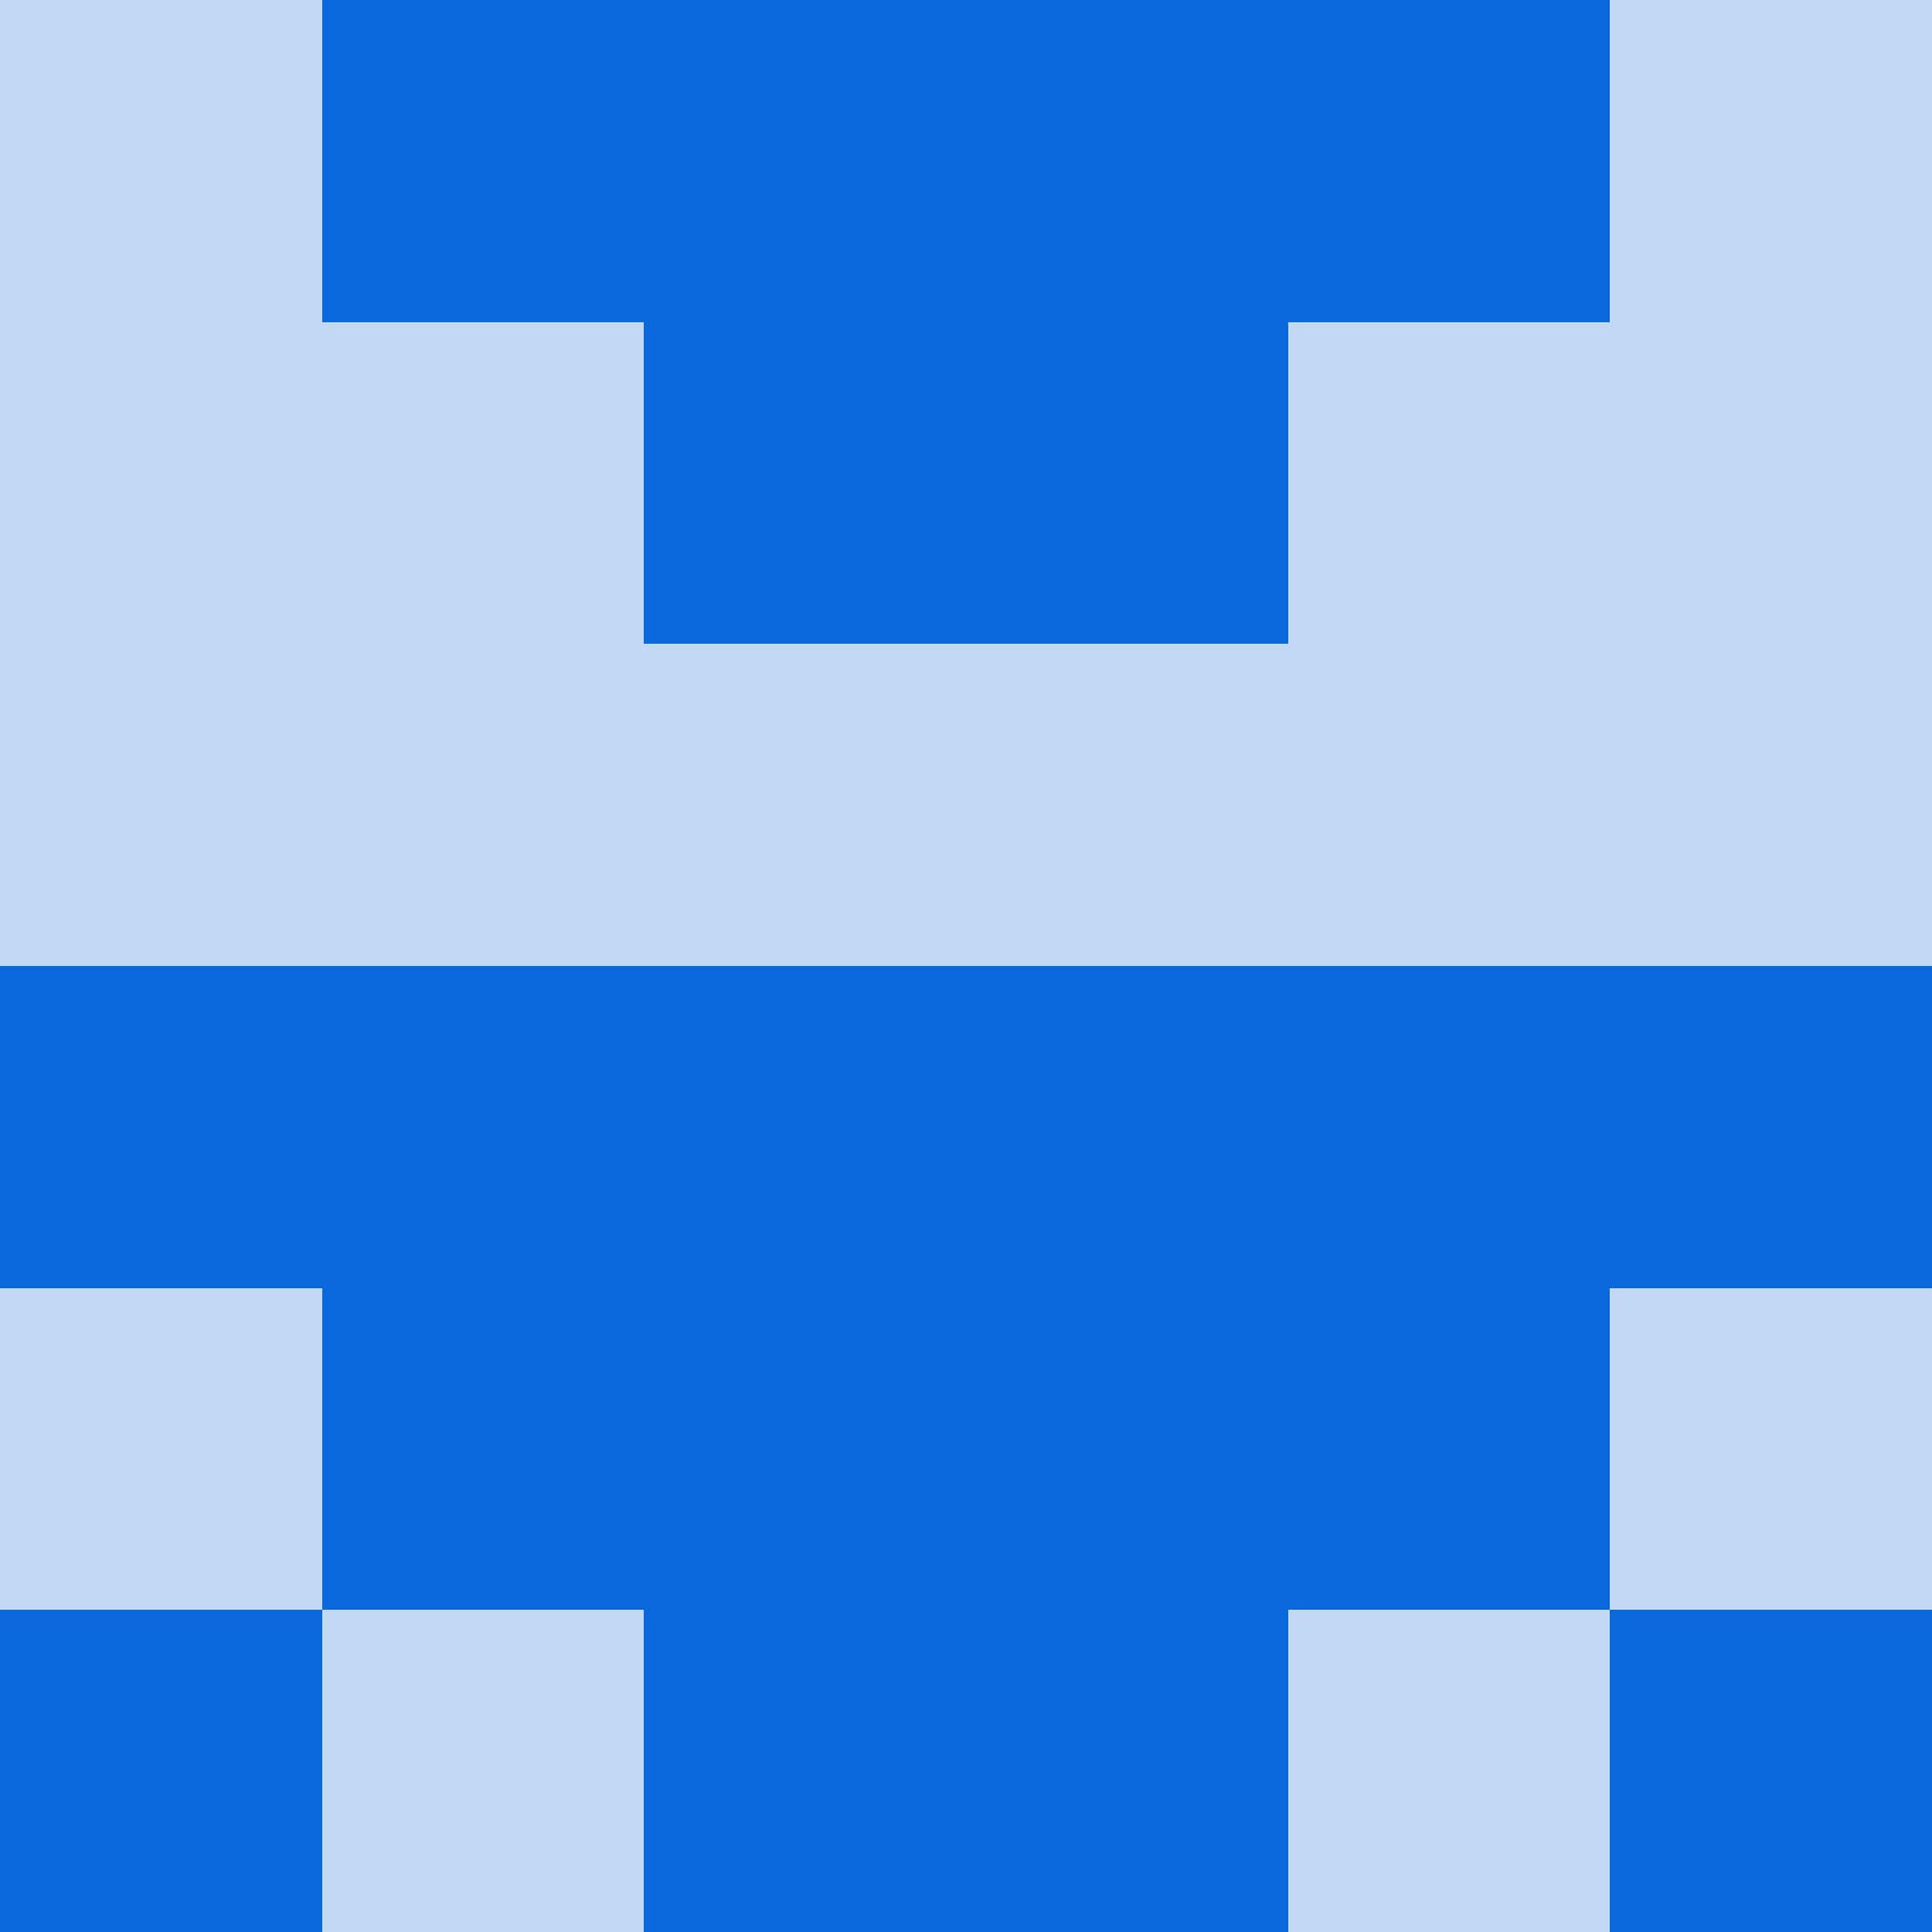
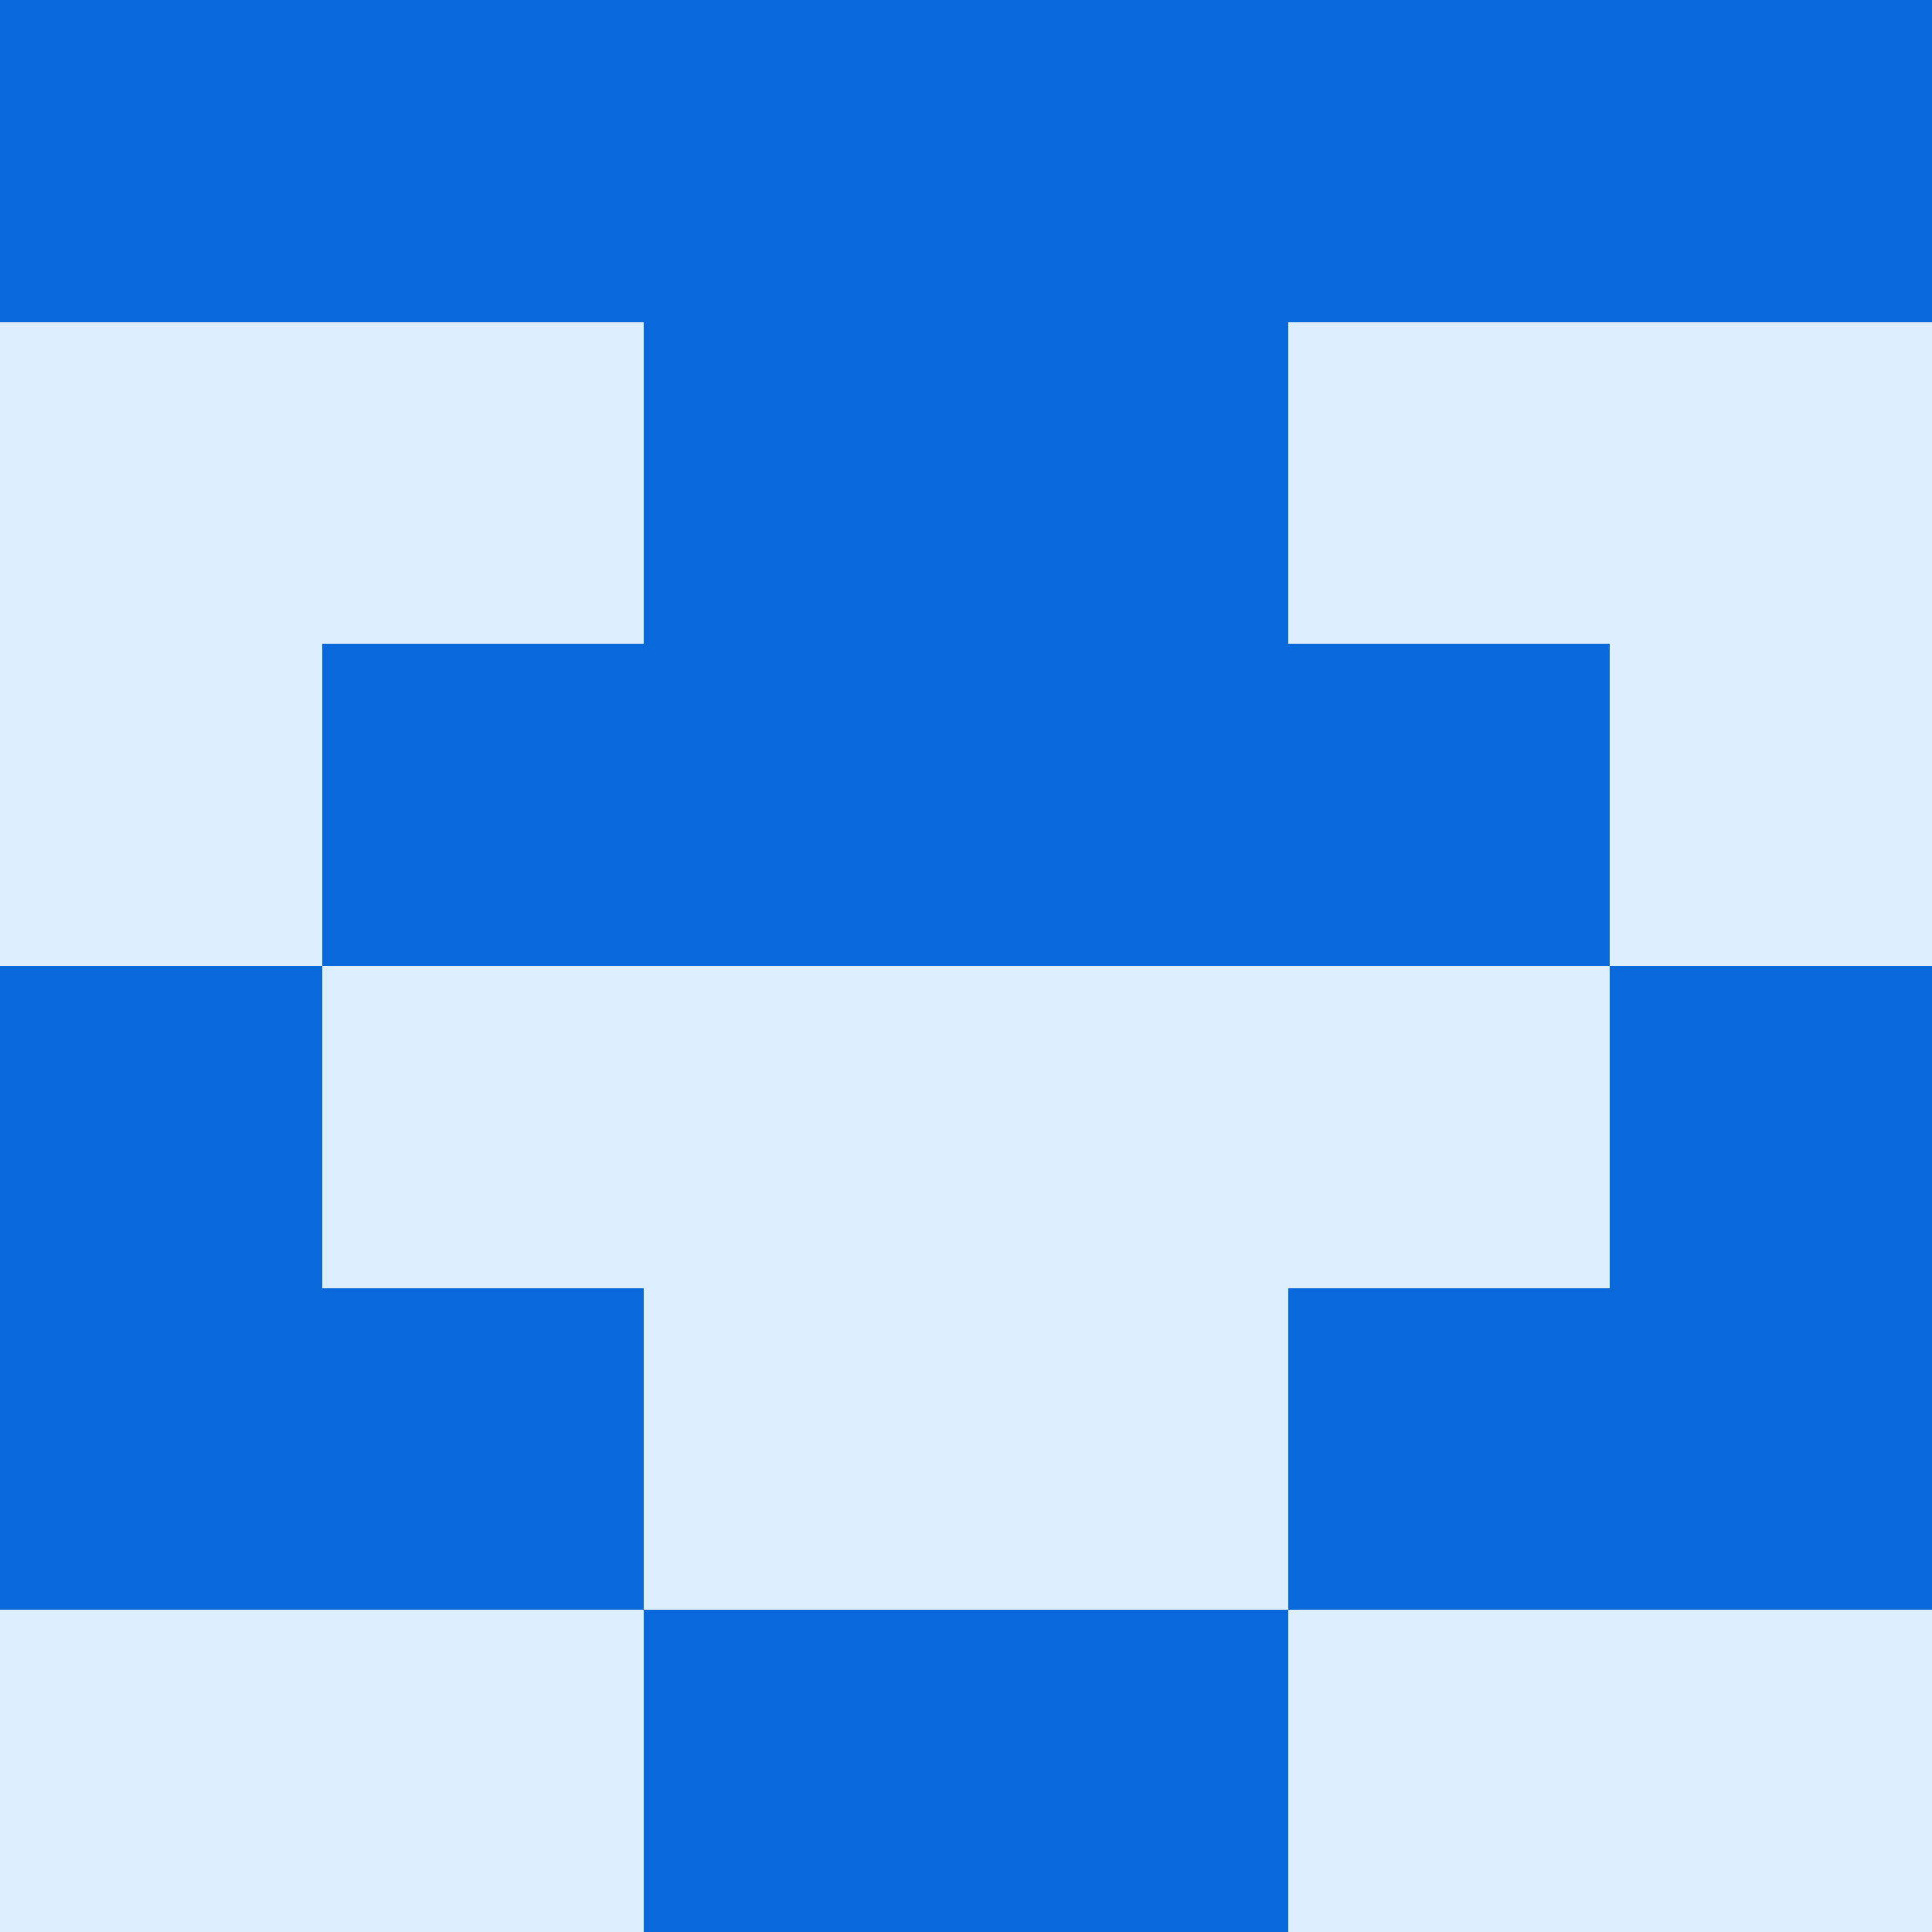
<svg xmlns="http://www.w3.org/2000/svg" viewBox="0 0 48 48" width="192" height="192" shape-rendering="crispEdges">
-   <rect width="48" height="48" fill="#0969da" opacity="0.25" />
+   <rect width="48" height="48" fill="#79c0ff" opacity="0.25" />
+   <rect x="0" y="0" width="8" height="8" fill="#0969da" />
+   <rect x="40" y="0" width="8" height="8" fill="#0969da" />
  <rect x="8" y="0" width="8" height="8" fill="#0969da" />
  <rect x="32" y="0" width="8" height="8" fill="#0969da" />
  <rect x="16" y="0" width="8" height="8" fill="#0969da" />
  <rect x="24" y="0" width="8" height="8" fill="#0969da" />
  <rect x="16" y="8" width="8" height="8" fill="#0969da" />
  <rect x="24" y="8" width="8" height="8" fill="#0969da" />
+   <rect x="8" y="16" width="8" height="8" fill="#0969da" />
+   <rect x="32" y="16" width="8" height="8" fill="#0969da" />
+   <rect x="16" y="16" width="8" height="8" fill="#0969da" />
+   <rect x="24" y="16" width="8" height="8" fill="#0969da" />
  <rect x="0" y="24" width="8" height="8" fill="#0969da" />
  <rect x="40" y="24" width="8" height="8" fill="#0969da" />
-   <rect x="8" y="24" width="8" height="8" fill="#0969da" />
-   <rect x="32" y="24" width="8" height="8" fill="#0969da" />
-   <rect x="16" y="24" width="8" height="8" fill="#0969da" />
-   <rect x="24" y="24" width="8" height="8" fill="#0969da" />
+   <rect x="0" y="32" width="8" height="8" fill="#0969da" />
+   <rect x="40" y="32" width="8" height="8" fill="#0969da" />
  <rect x="8" y="32" width="8" height="8" fill="#0969da" />
  <rect x="32" y="32" width="8" height="8" fill="#0969da" />
-   <rect x="16" y="32" width="8" height="8" fill="#0969da" />
-   <rect x="24" y="32" width="8" height="8" fill="#0969da" />
-   <rect x="0" y="40" width="8" height="8" fill="#0969da" />
-   <rect x="40" y="40" width="8" height="8" fill="#0969da" />
  <rect x="16" y="40" width="8" height="8" fill="#0969da" />
  <rect x="24" y="40" width="8" height="8" fill="#0969da" />
</svg>
